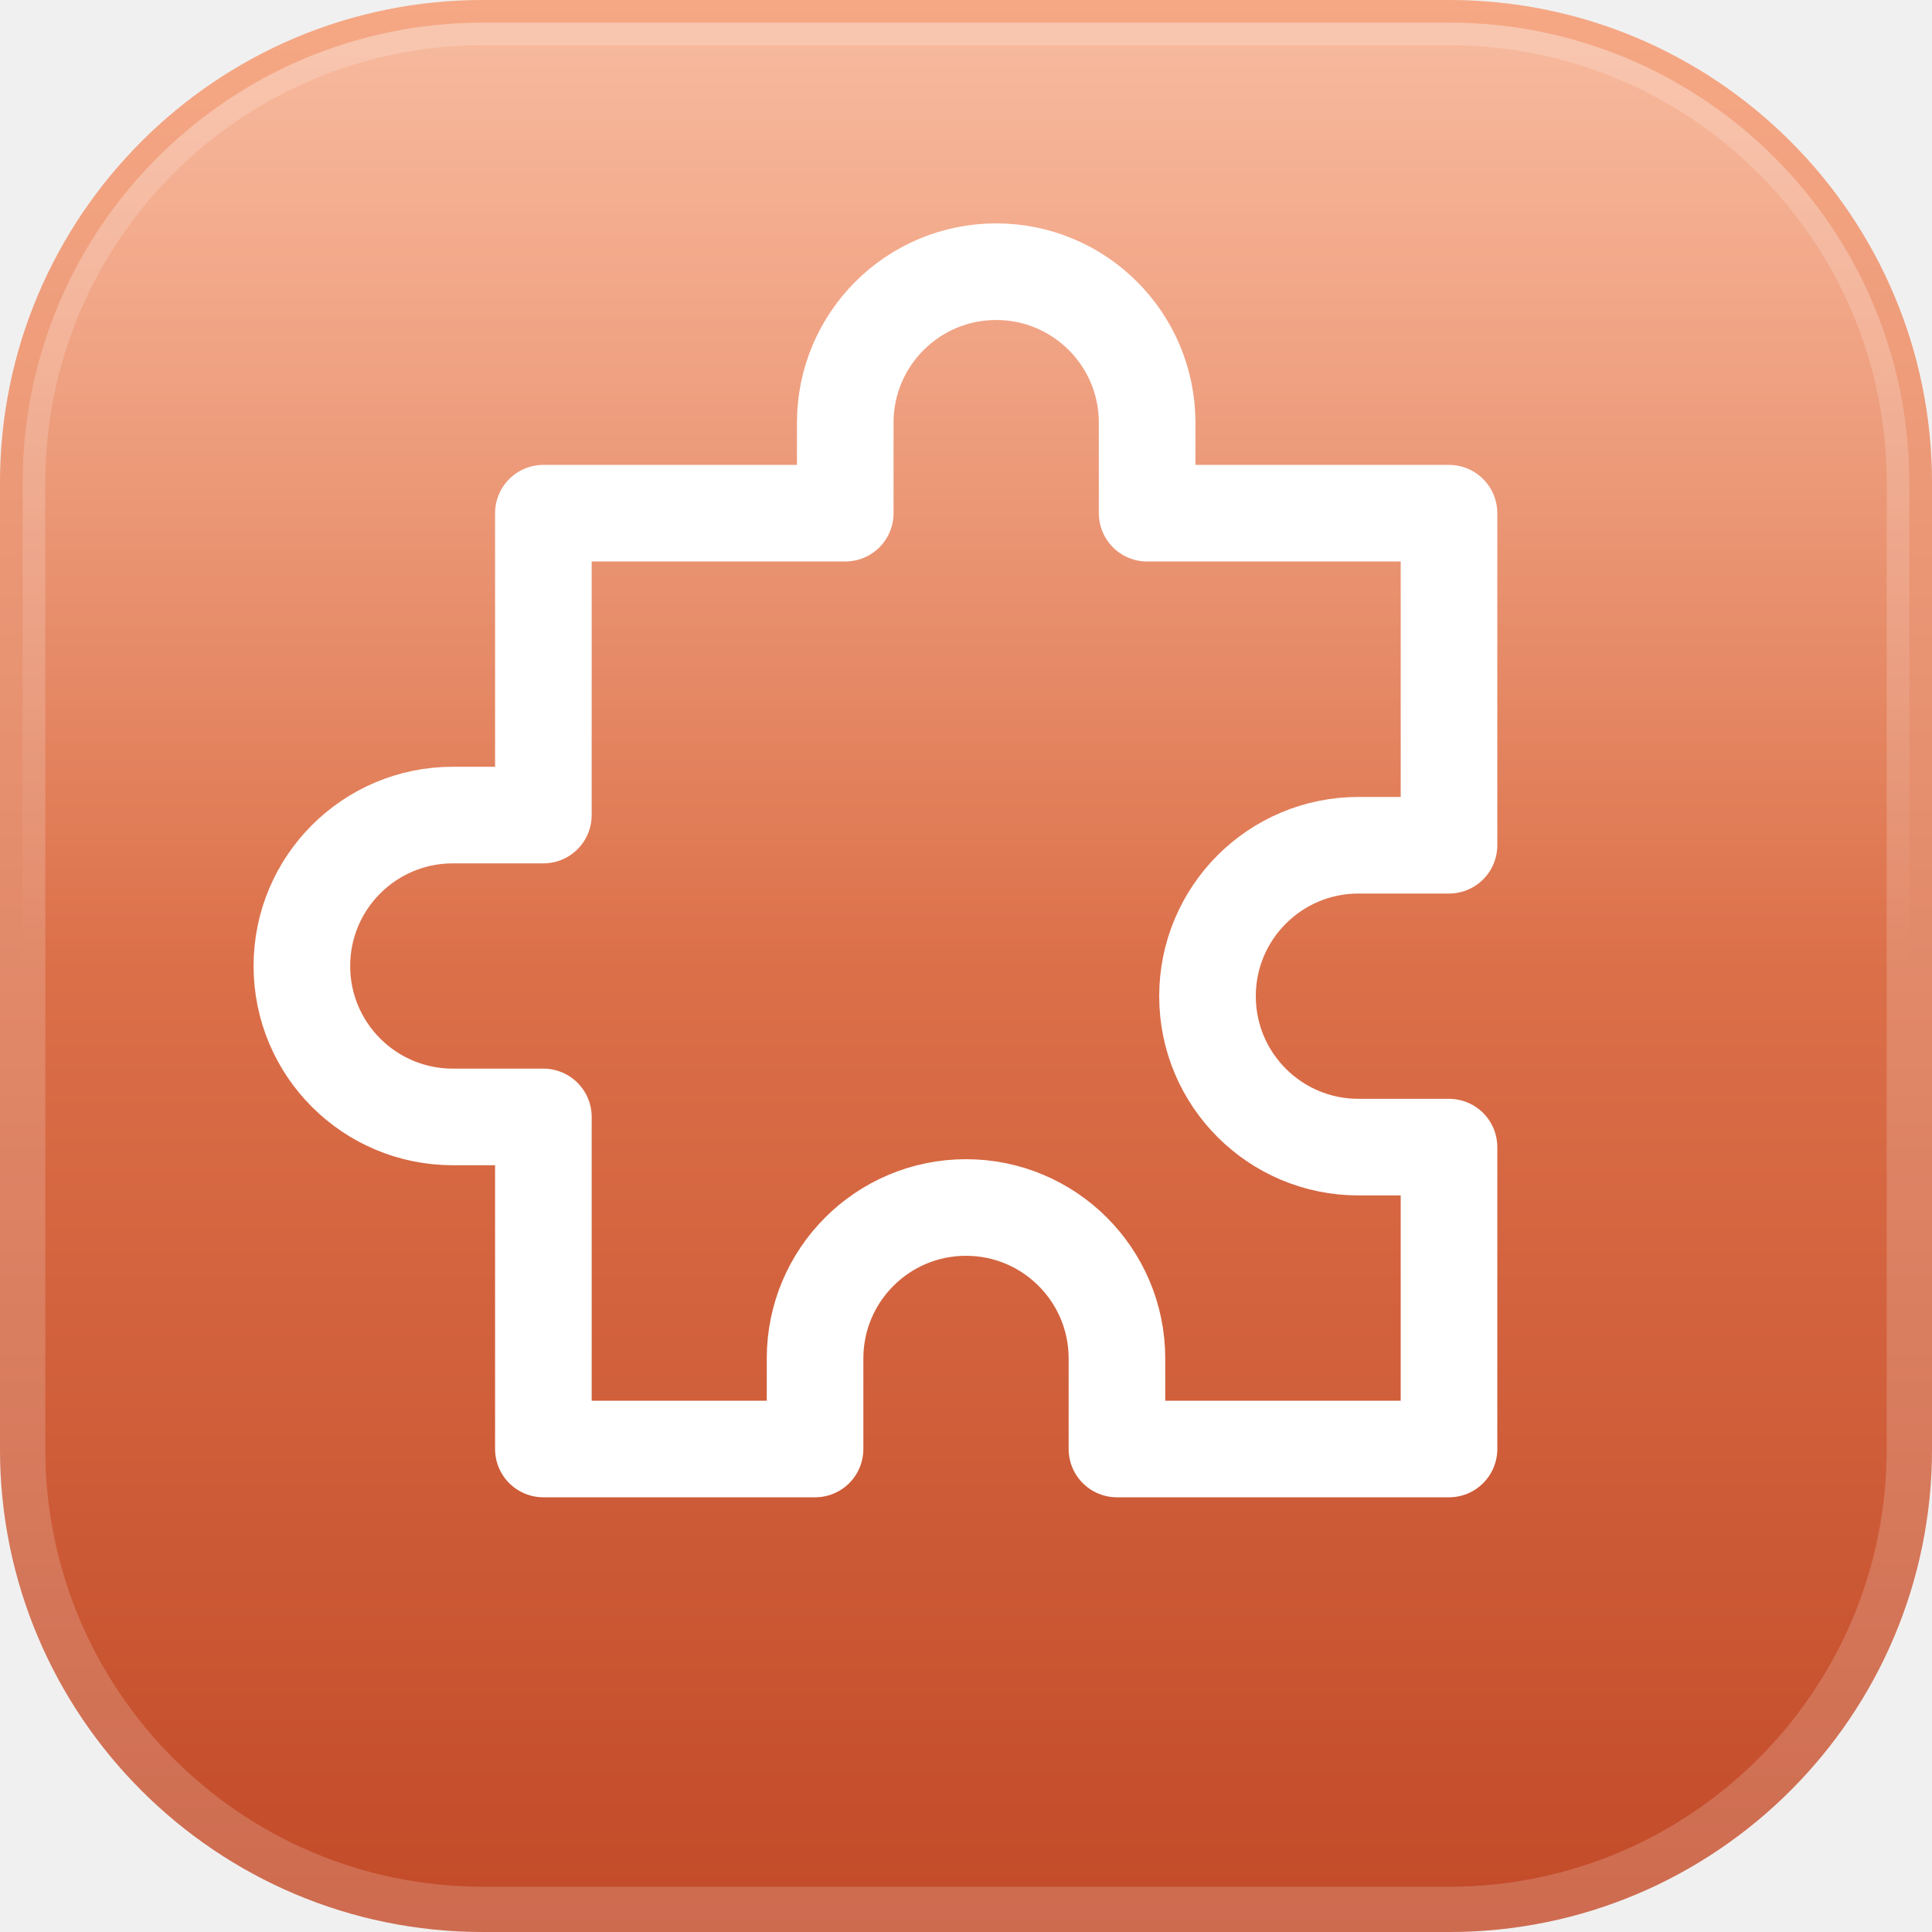
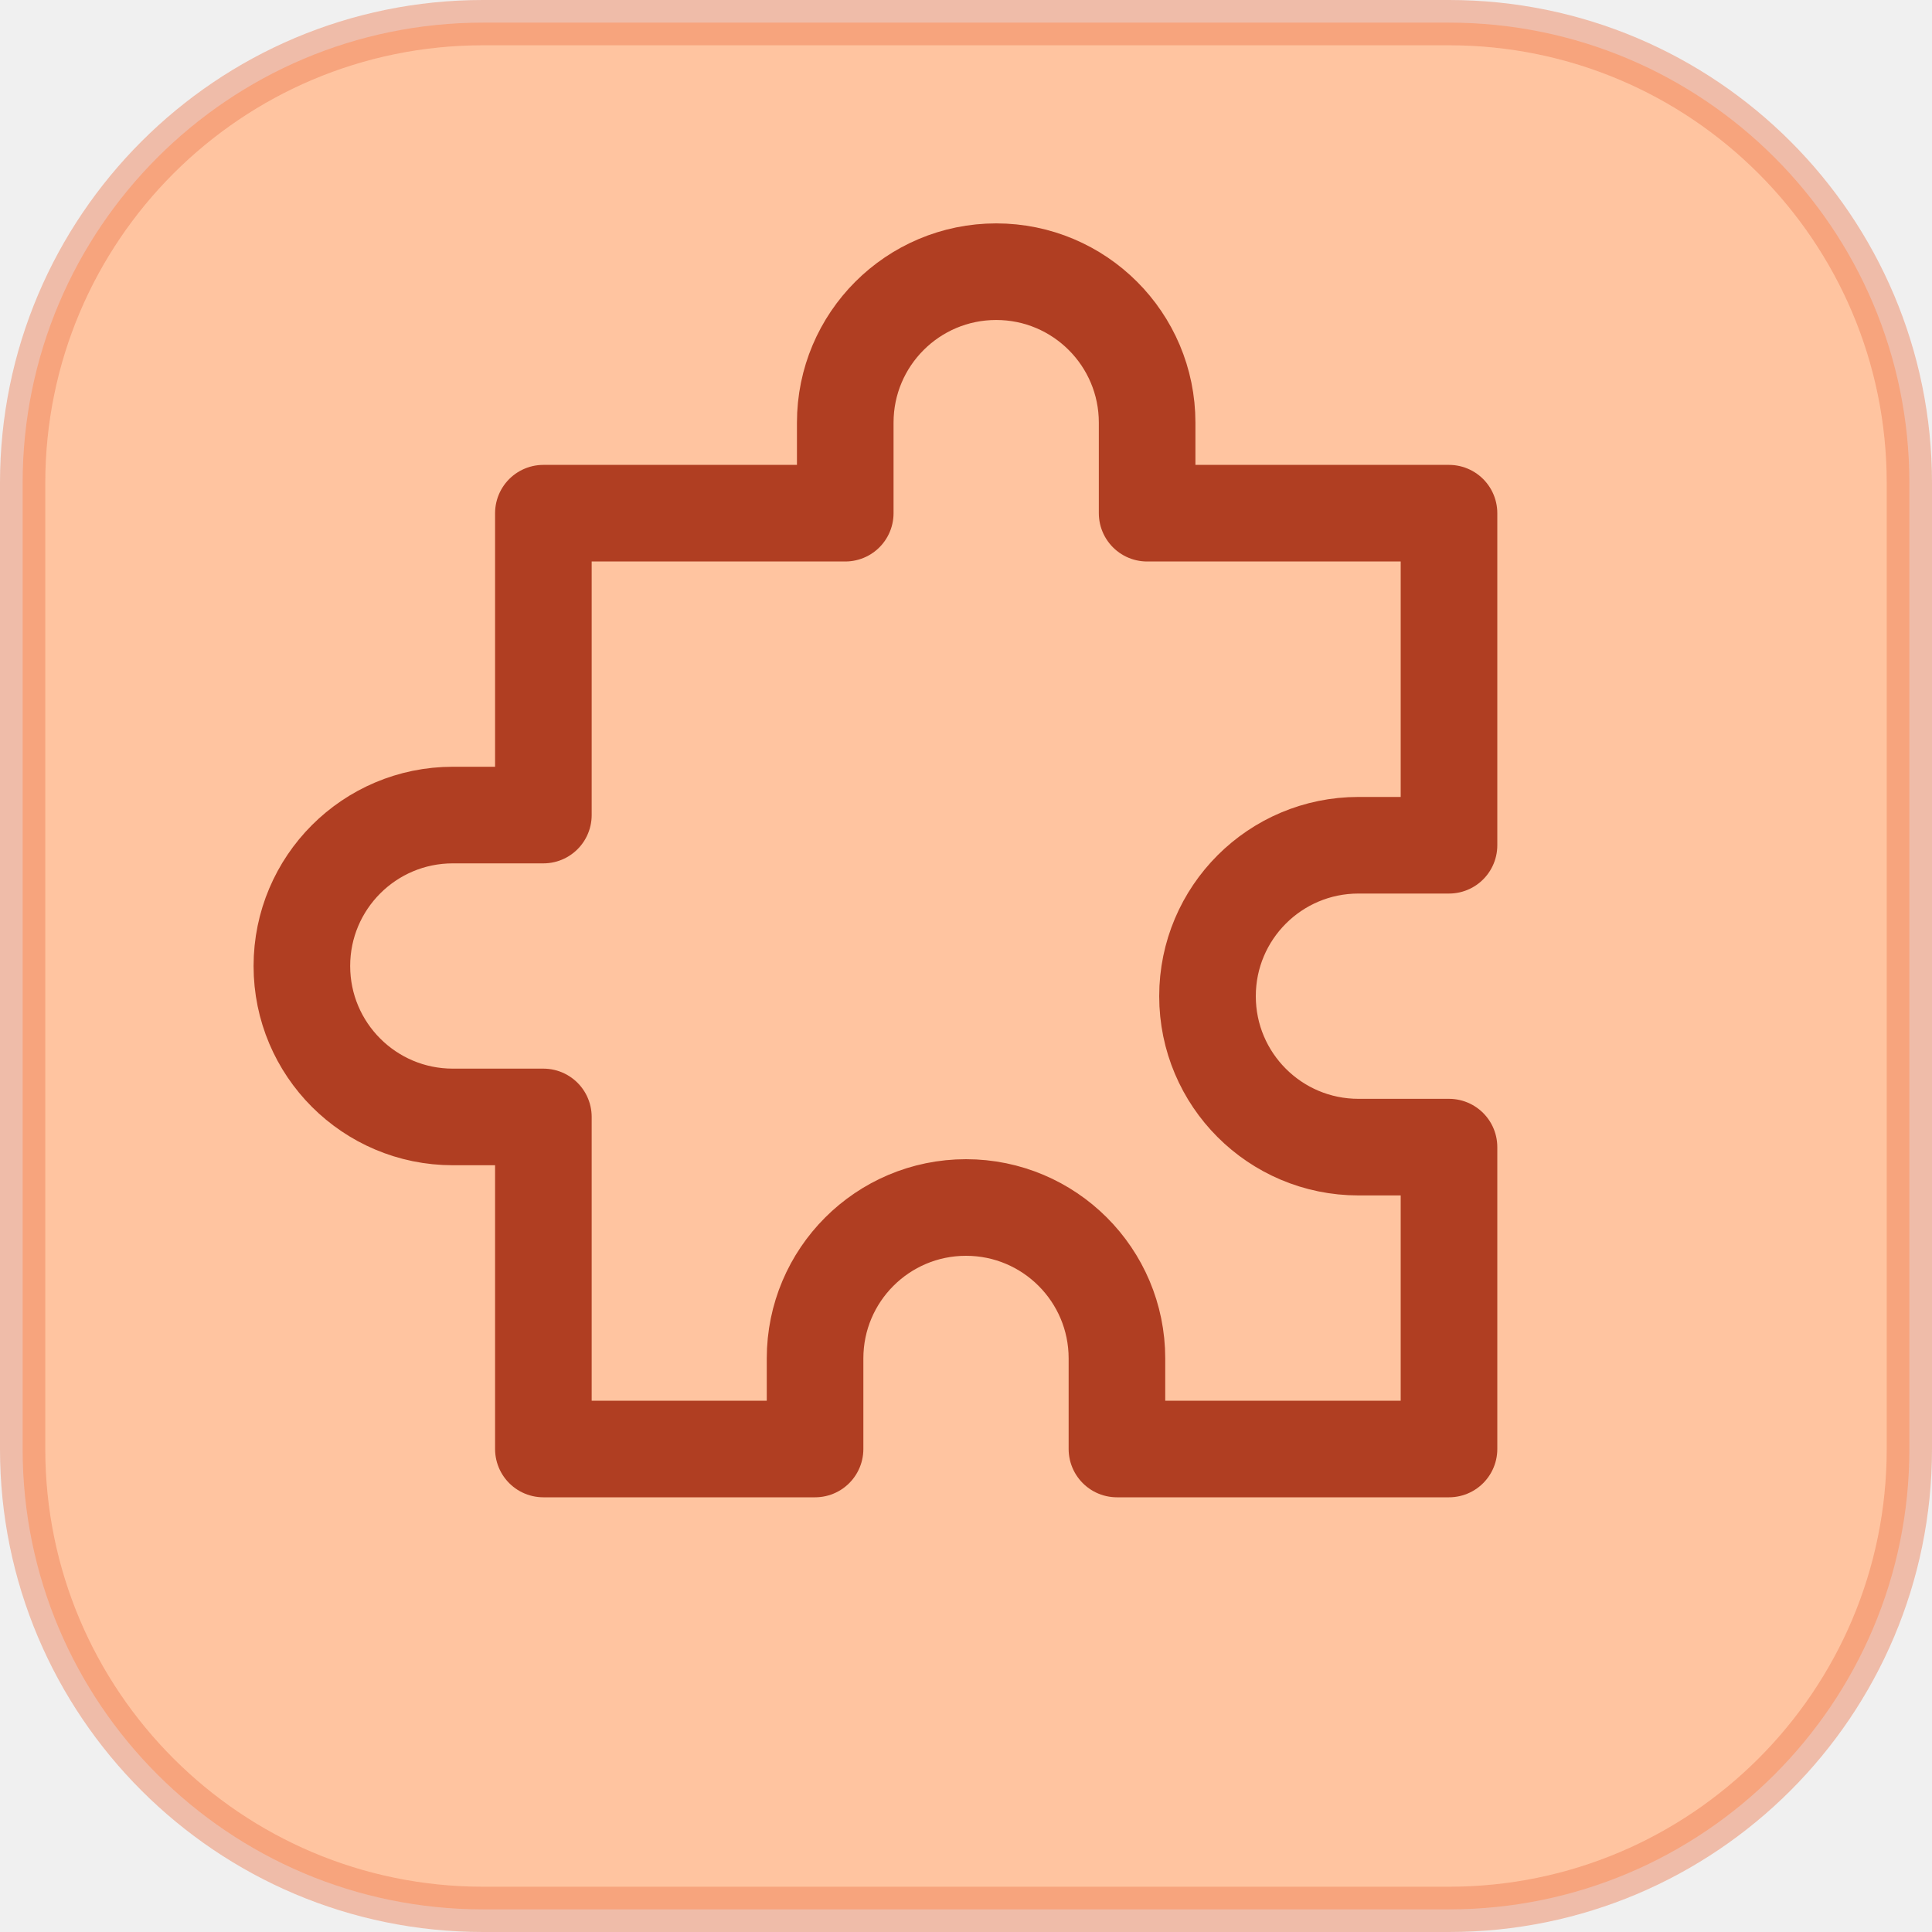
<svg xmlns="http://www.w3.org/2000/svg" width="64" height="64" viewBox="0 0 64 64">
-   <defs>
-     <linearGradient id="g" x1="0" y1="0" x2="0" y2="1">
-       <stop offset="0" stop-color="#f4956a" />
-       <stop offset="1" stop-color="#c24a28" />
-     </linearGradient>
-     <linearGradient id="hl" x1="0" y1="0" x2="0" y2="1">
-       <stop offset="0" stop-color="#fff" stop-opacity=".35" />
-       <stop offset=".5" stop-color="#fff" stop-opacity="0" />
-     </linearGradient>
-   </defs>
-   <rect width="64" height="64" rx="16" fill="url(#g)" />
-   <rect x=".75" y=".75" width="62.5" height="62.5" rx="15.25" fill="url(#hl)" stroke="#fff" stroke-opacity=".18" stroke-width="1.5" />
-   <g fill="none" stroke="#fff" stroke-width="3.2" stroke-linecap="round" stroke-linejoin="round">
+   <rect x=".75" y=".75" width="62.5" height="62.5" rx="15.25" fill="#ffc4a0" stroke="#ee7c54" stroke-opacity=".45" stroke-width="1.5" />
+   <g fill="none" stroke="#b03e22" stroke-width="3.2" stroke-linecap="round" stroke-linejoin="round">
    <path d="M18 17h10v-3a5 5 0 0 1 10 0v3h10v11h-3a5 5 0 0 0 0 10h3v10H37v-3a5 5 0 0 0-10 0v3H18V37h-3a5 5 0 0 1 0-10h3z" />
  </g>
</svg>
